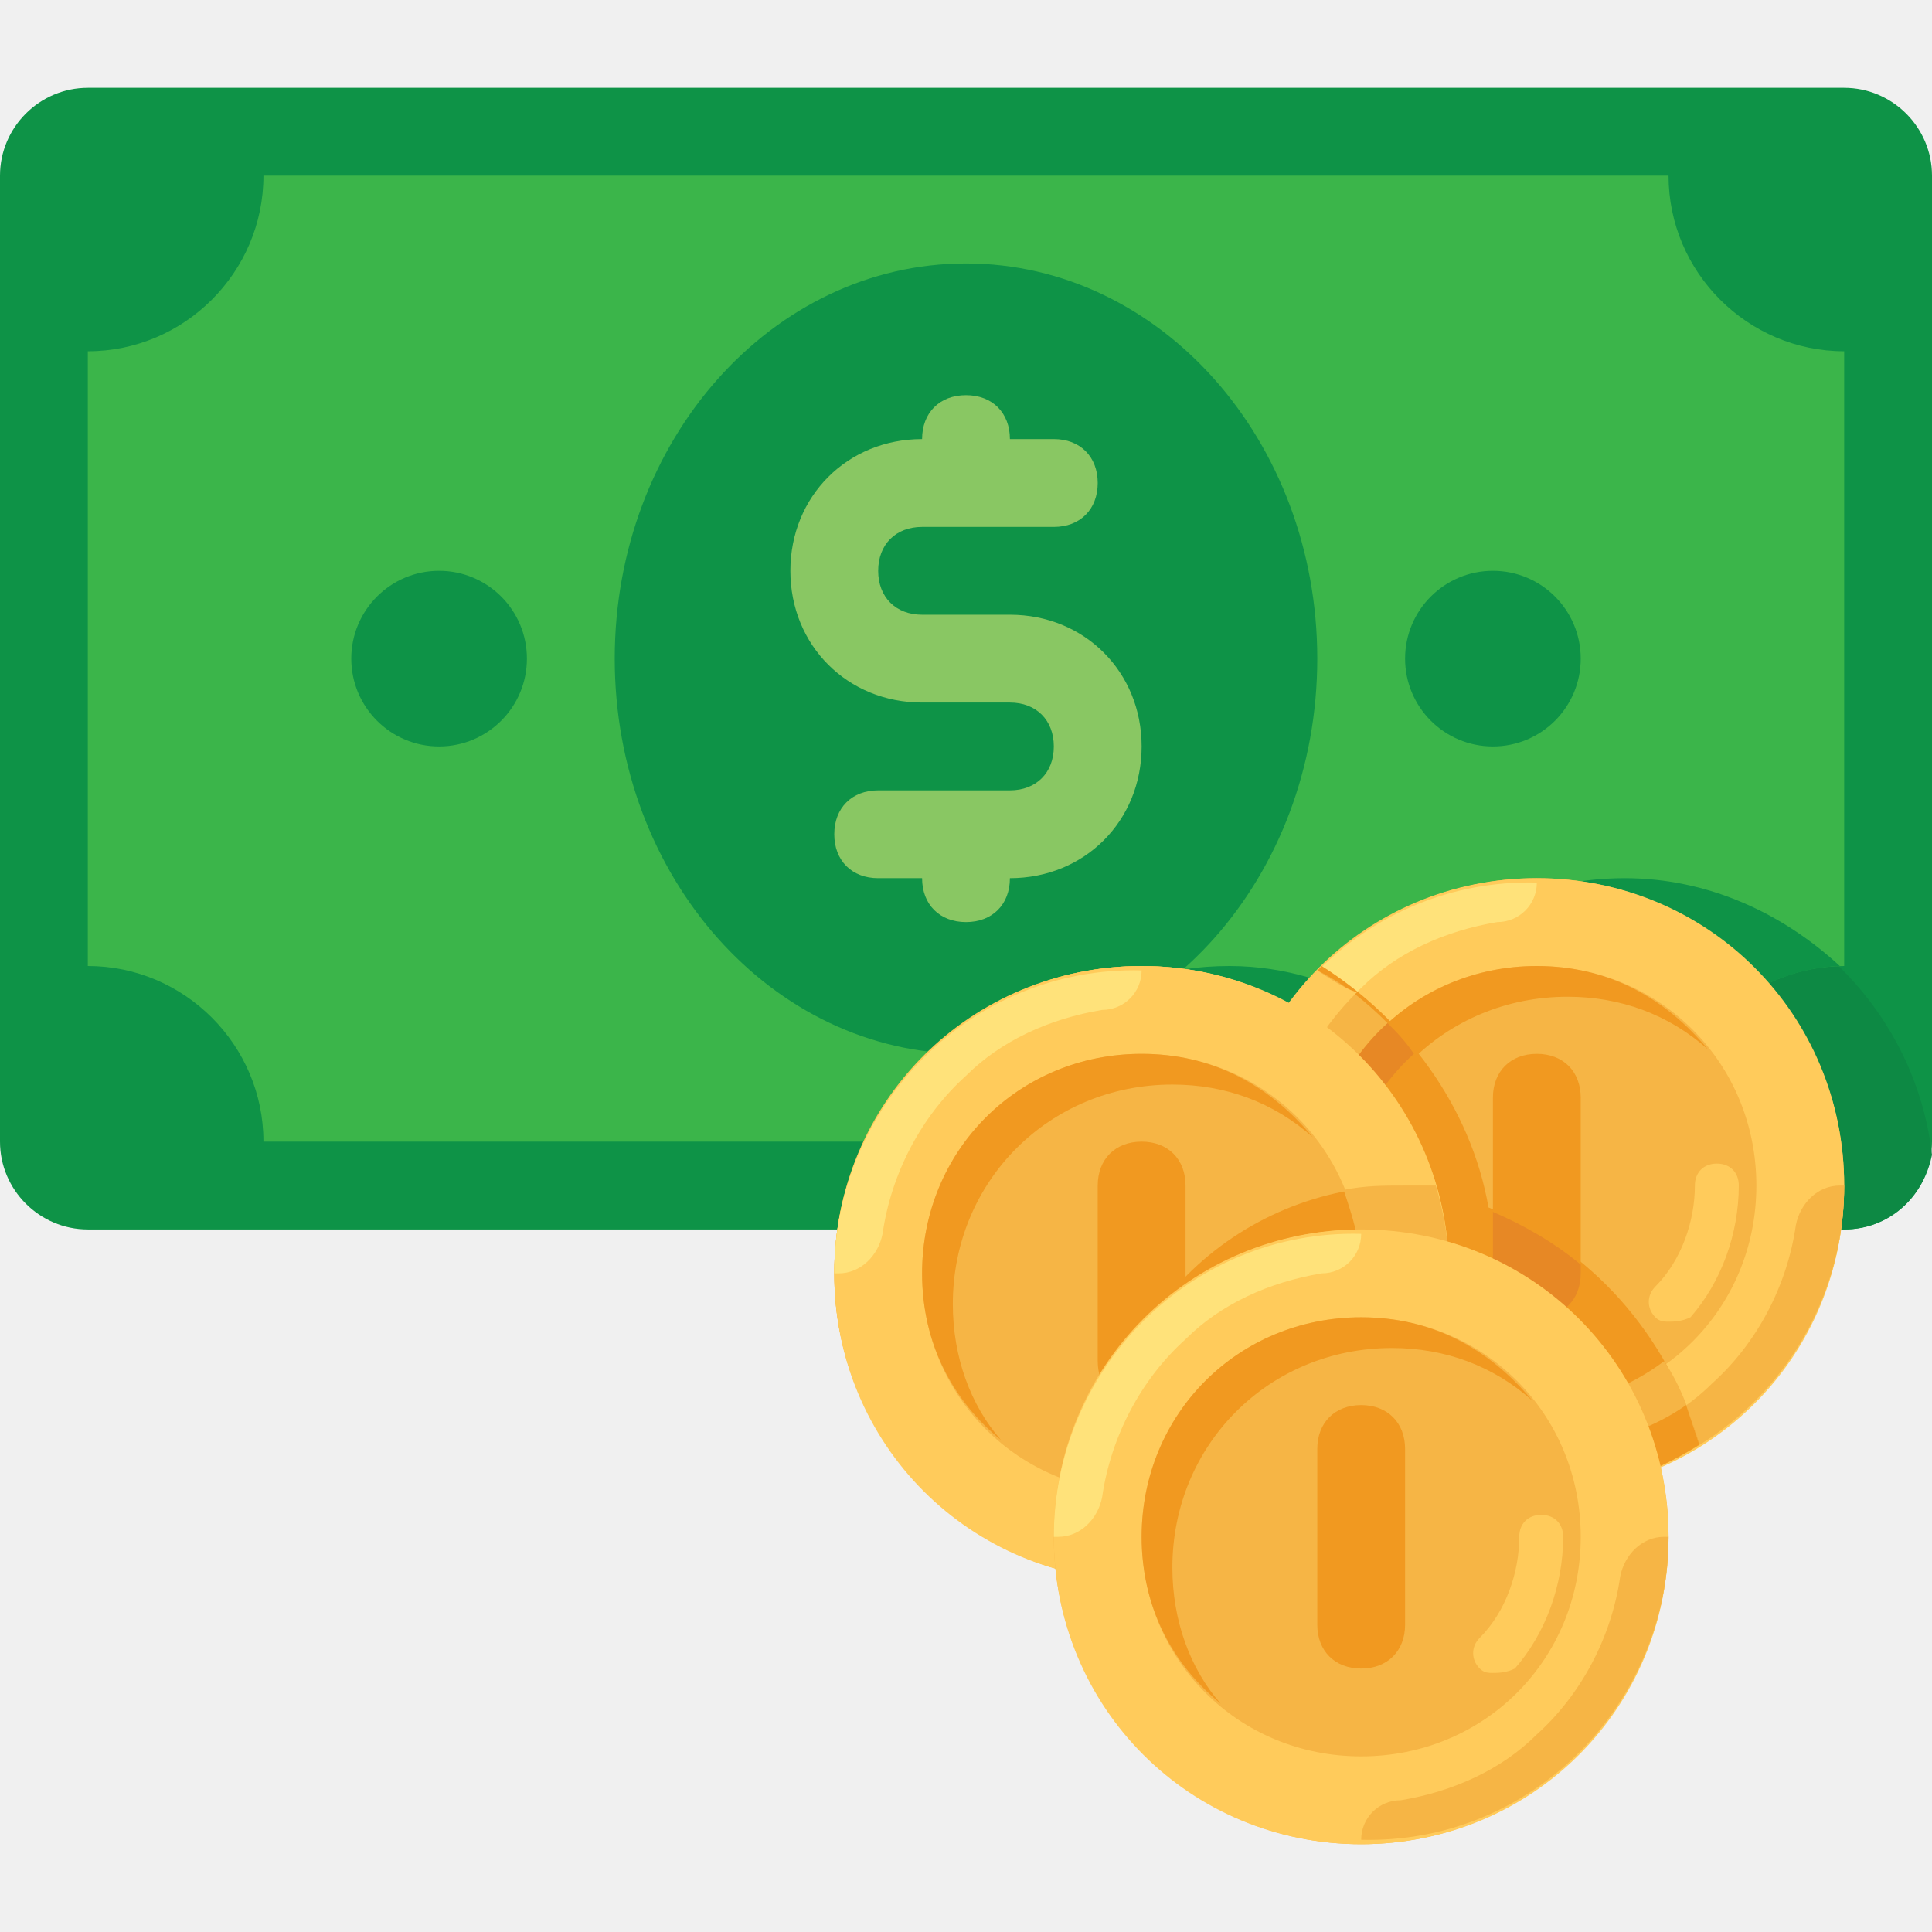
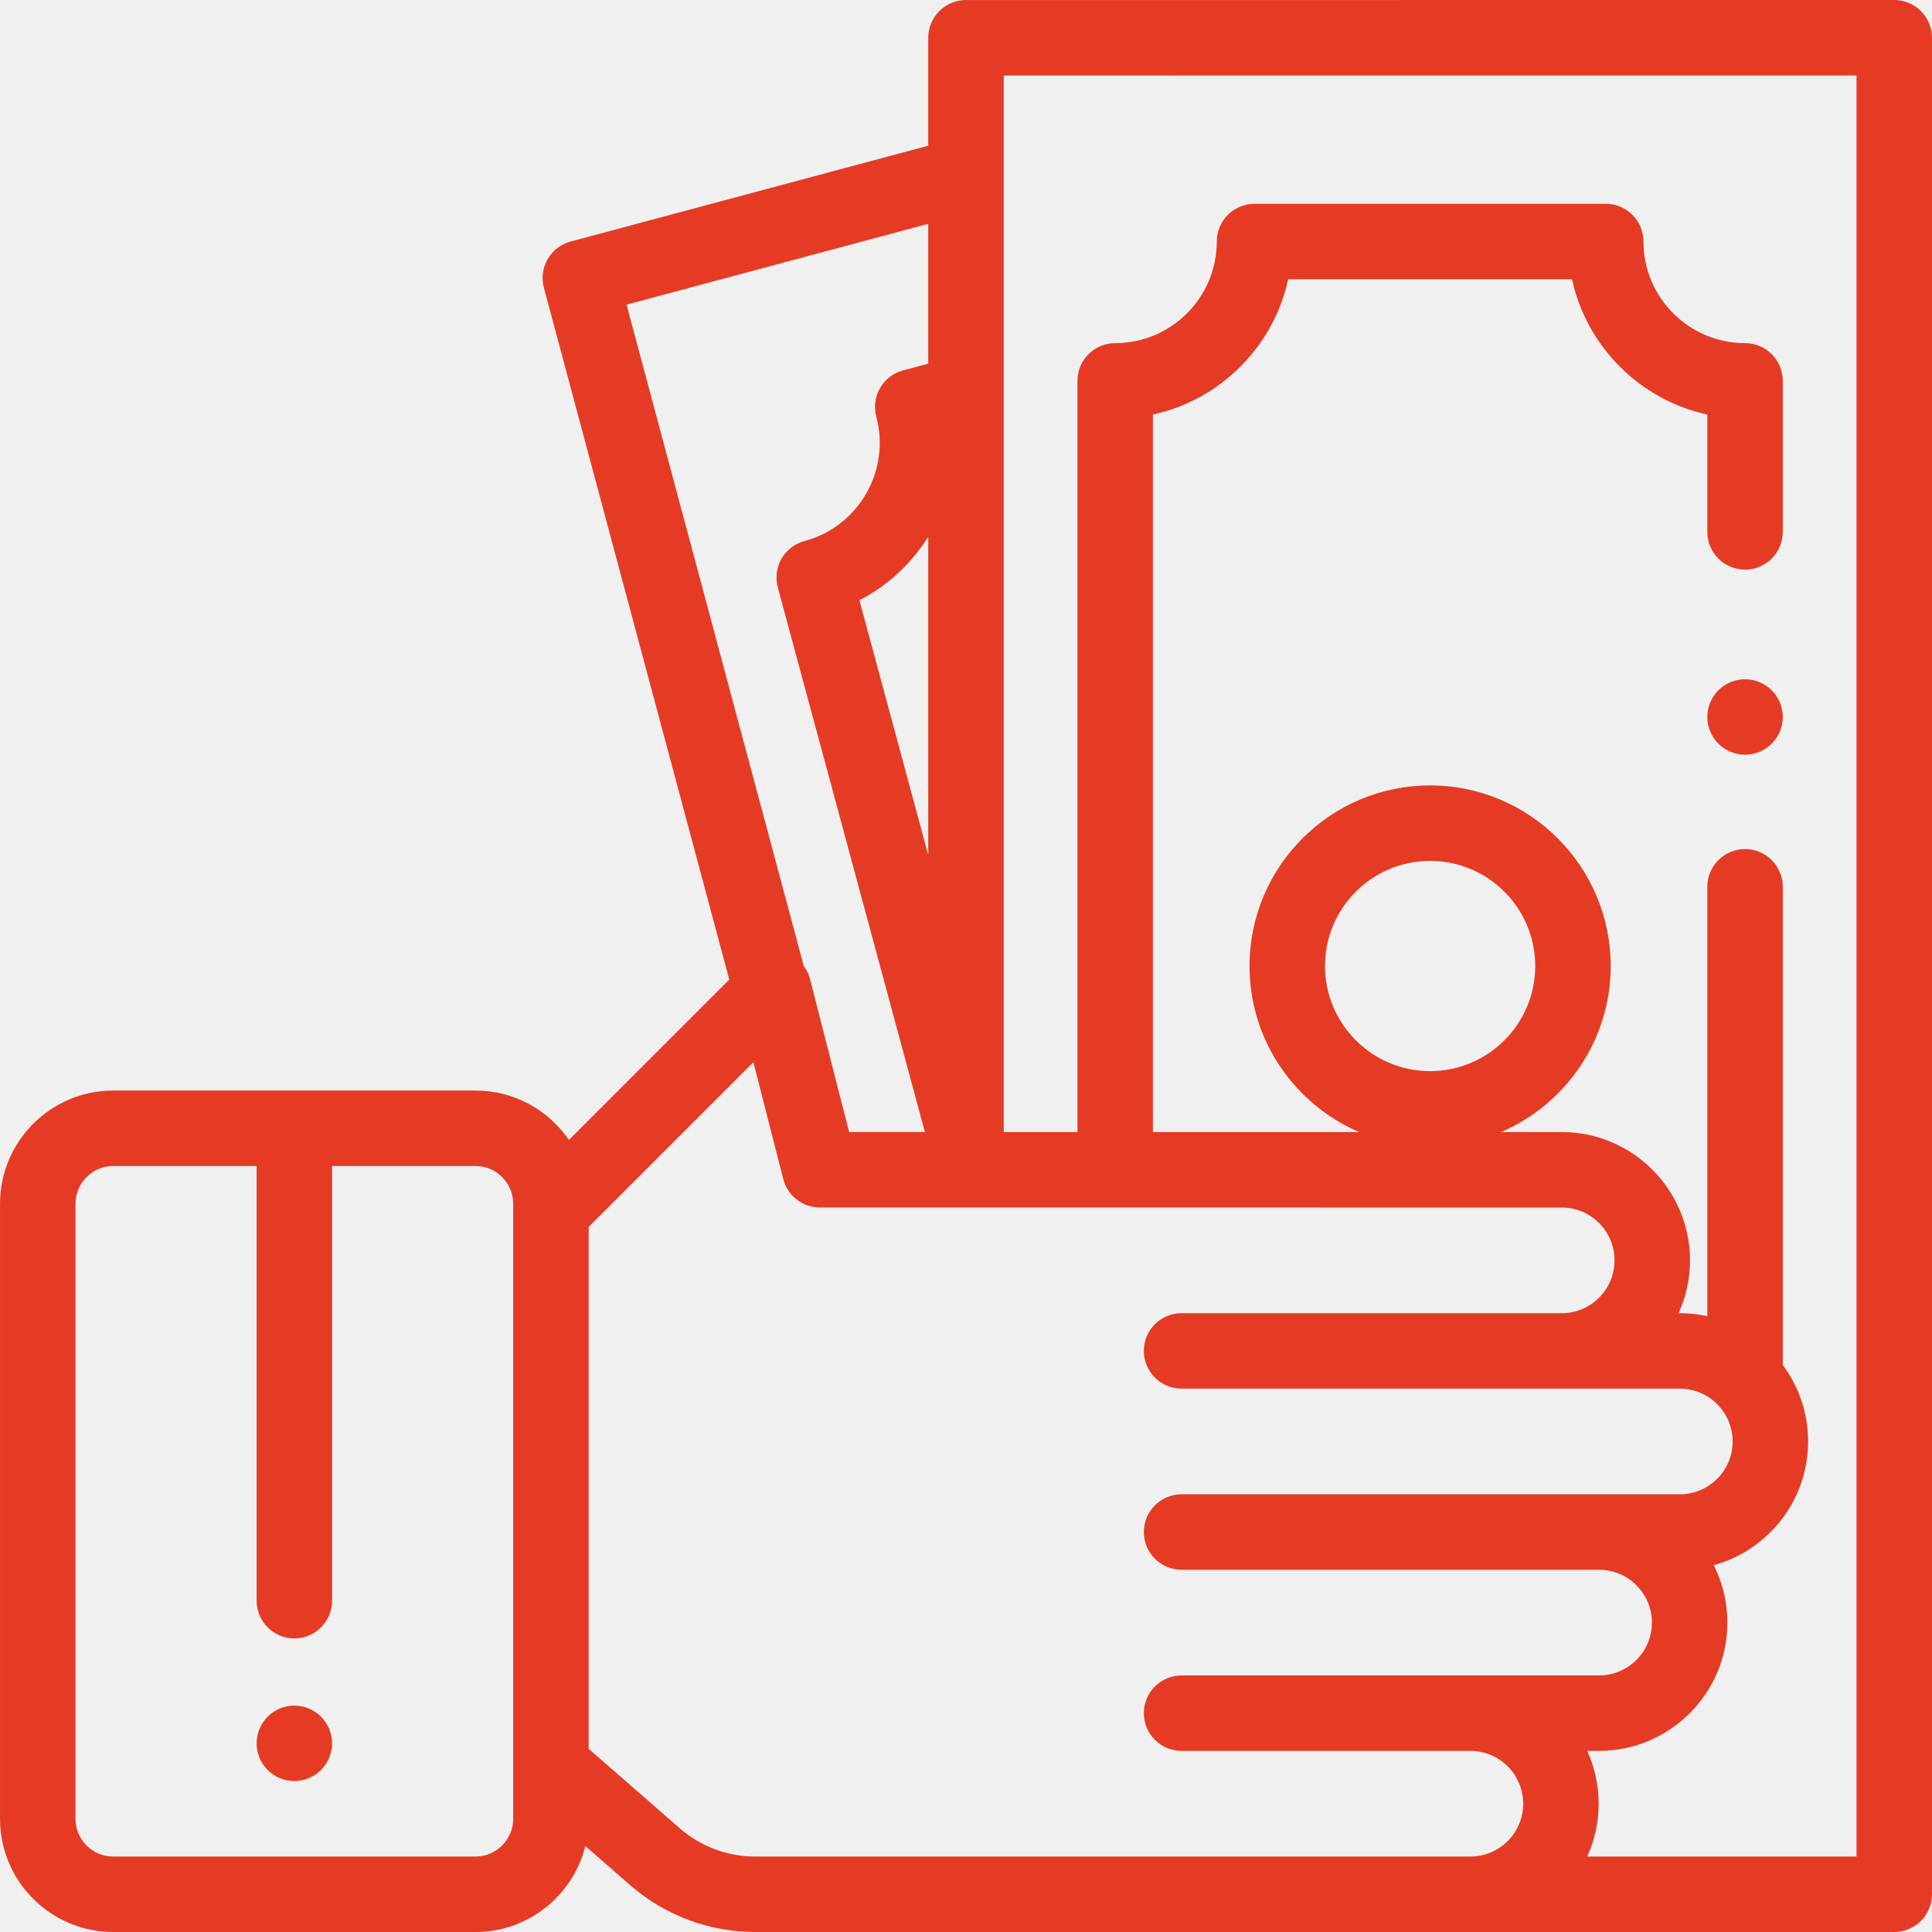
- <svg xmlns="http://www.w3.org/2000/svg" version="1.1" id="Capa_1" x="0px" y="0px" viewBox="0 0 512 512" style="enable-background:new 0 0 512 512;" xml:space="preserve">
-   <path style="fill:#0E9347;" d="M488.727,325.818H23.273C10.473,325.818,0,315.345,0,302.545v-256  c0-12.8,10.473-23.273,23.273-23.273h465.455c12.8,0,23.273,10.473,23.273,23.273v256C512,315.345,501.527,325.818,488.727,325.818z  " />
-   <path style="fill:#0D8944;" d="M430.545,232.727c-26.764,0-51.2,12.8-65.164,33.745C353.745,260.655,340.945,256,325.818,256  c-40.727,0-74.473,30.255-80.291,69.818h243.2c11.636,0,20.945-8.145,23.273-19.782  C507.345,265.309,472.436,232.727,430.545,232.727z" />
-   <path style="fill:#3BB54A;" d="M442.182,302.545H69.818c0-25.6-20.945-46.545-46.545-46.545V93.091  c25.6,0,46.545-20.945,46.545-46.545h372.364c0,25.6,20.945,46.545,46.545,46.545V256C463.127,256,442.182,276.945,442.182,302.545z  " />
-   <g>
-     <path style="fill:#0E9347;" d="M430.545,232.727c-26.764,0-51.2,12.8-65.164,33.745C353.745,260.655,340.945,256,325.818,256   c-32.582,0-60.509,18.618-73.309,46.545h189.673c0-25.6,19.782-45.382,45.382-46.545   C472.436,242.036,452.655,232.727,430.545,232.727z" />
-     <ellipse style="fill:#0E9347;" cx="256" cy="174.545" rx="93.091" ry="104.727" />
-     <circle style="fill:#0E9347;" cx="116.364" cy="174.545" r="23.273" />
-     <circle style="fill:#0E9347;" cx="395.636" cy="174.545" r="23.273" />
+ <svg xmlns="http://www.w3.org/2000/svg" width="17653" height="17653" viewBox="0 0 17653 17653" fill="none">
+   <g clip-path="url(#clip0)">
+     <path d="M2933.15 15685.3C2869.06 15621.1 2780.1 15584.3 2689.43 15584.3C2598.75 15584.3 2509.79 15621.1 2445.66 15685.3C2381.53 15749.5 2344.64 15838.4 2344.64 15929.1C2344.64 16019.8 2381.5 16108.7 2445.66 16172.8C2509.79 16236.9 2598.75 16273.9 2689.43 16273.9C2780.1 16273.9 2869.06 16237 2933.15 16172.8C2997.28 16108.7 3034.21 16019.8 3034.21 15929.1C3034.21 15838.4 2997.32 15749.4 2933.15 15685.3Z" fill="#E53B24" />
+     <path d="M16188.5 6307.42C16124.4 6243.26 16035.8 6206.4 15944.7 6206.4C15854.1 6206.4 15765.1 6243.26 15701 6307.42C15636.9 6371.55 15599.9 6460.51 15599.9 6551.19C15599.9 6641.87 15636.8 6730.82 15701 6794.92C15765.1 6859.05 15854.1 6895.97 15944.7 6895.97C16035.8 6895.97 16124.4 6859.08 16188.5 6794.92C16252.9 6730.82 16289.8 6641.87 16289.8 6551.19C16289.8 6460.51 16252.9 6371.55 16188.5 6307.42Z" fill="#E53B24" />
+     <path d="M17551.8 100.988C17487.1 36.34 17399.4 0 17307.9 0L8826.42 0.448C8636.03 0.448 8481.67 154.843 8481.67 345.233V1331.22L5213.49 2206.94C5029.55 2256.24 4920.39 2445.29 4969.69 2629.19L6663.52 8950.55L5198.22 10415.9C5011.72 10143.5 4698.59 9964.46 4344.39 9964.46H1034.56C464.214 9964.46 0.236 10428.5 0.236 10998.8V16618.6C0.236 17189 464.214 17653 1034.56 17653H4344.43C4828.95 17653 5236.56 17318 5348.27 16867.6L5758.22 17225.1C6074.69 17501.1 6480.16 17653 6900.08 17653H17308C17498.4 17653 17652.8 17498.6 17652.8 17308.2V344.785C17652.7 253.348 17616.4 165.635 17551.8 100.988ZM4689.14 16618.7C4689.14 16808.8 4534.47 16963.5 4344.36 16963.5H1034.52C844.408 16963.5 689.738 16808.8 689.738 16618.7V10998.8C689.738 10808.7 844.408 10654 1034.52 10654H2344.67V14625.8C2344.67 14816.2 2499.07 14970.6 2689.46 14970.6C2879.85 14970.6 3034.24 14816.2 3034.24 14625.8V10654H4344.39C4534.51 10654 4689.18 10808.7 4689.18 10998.8V16618.7H4689.14ZM5724.98 2783.76L8481.67 2045.09V3322.69L8250.6 3384.62C8162.23 3408.3 8086.96 3466.06 8041.25 3545.25C7995.53 3624.45 7983.11 3718.54 8006.8 3806.88C8139.3 4301.33 7844.82 4811.37 7350.37 4943.87C7261.93 4967.6 7186.52 5025.45 7140.84 5104.82C7095.16 5184.16 7082.85 5278.42 7106.74 5366.82L8450.68 10343.4H7758.69L7402.08 8948.24C7390.74 8903.84 7370.88 8862.91 7344.3 8827.33L5724.98 2783.76ZM8481.67 4903.84V7813.18L7852.82 5484.67C8115.51 5349.03 8330.49 5146.09 8481.67 4903.84ZM13435 16963.4H6900.01C6646.76 16963.4 6402.21 16871.8 6211.33 16705.4L5378.71 15979.2V11210.6L6883.97 9705.32L7156.98 10773.5C7196.01 10926.1 7333.47 11032.8 7491 11032.8L14269.6 11033.3C14535.8 11033.3 14752.3 11249.8 14752.3 11516C14752.3 11782.1 14535.8 11998.7 14269.6 11998.7H10796.3C10605.9 11998.7 10451.5 12153.1 10451.5 12343.4C10451.5 12533.8 10605.9 12688.2 10796.3 12688.2H15348.8C15615 12688.2 15831.5 12904.8 15831.5 13170.9C15831.5 13437.1 15615 13653.6 15348.8 13653.6H10796.3C10605.9 13653.6 10451.5 13808 10451.5 13998.4C10451.5 14188.8 10605.9 14343.2 10796.3 14343.2H14611.1C14877.2 14343.2 15093.8 14559.7 15093.8 14825.9C15093.8 15092.1 14877.2 15308.6 14611.1 15308.6H10796.3C10605.9 15308.6 10451.5 15463 10451.5 15653.4C10451.5 15843.8 10605.9 15998.2 10796.3 15998.2H13435C13701.2 15998.2 13917.7 16214.7 13917.7 16480.9C13917.7 16746.9 13701.1 16963.4 13435 16963.4ZM16963.2 16963.4H16963.2H14502.8C14569.7 16816.1 14607.2 16652.8 14607.2 16480.7C14607.2 16308.7 14569.7 16145.4 14502.8 15998H14611.1C15257.4 15998 15783.3 15472.2 15783.3 14825.8C15783.3 14637.3 15738.3 14459.1 15658.9 14301.1C16155.2 14164.8 16521 13709.9 16521 13170.9C16521 12909.4 16434.9 12667.6 16289.6 12472.5V8102.69C16289.6 7912.3 16135.2 7757.91 15944.8 7757.91C15754.4 7757.91 15600 7912.3 15600 8102.69V12026.1C15519 12008.3 15435 11998.7 15348.7 11998.7H15337.4C15404.3 11851.3 15441.8 11688 15441.8 11516C15441.8 10869.6 14916 10343.7 14269.6 10343.7H13715.3C14303.9 10091.3 14717.2 9506.38 14717.2 8826.5C14717.2 7916.65 13977 7176.43 13067.1 7176.43C12157.3 7176.43 11417.1 7916.65 11417.1 8826.5C11417.1 9506.38 11830.5 10091.3 12418.9 10343.7H10534.2V3787.91C11150.2 3653.69 11636.2 3167.71 11770.4 2551.76H14363.9C14498.1 3167.71 14984.1 3653.69 15600 3787.91V4859.85C15600 5050.24 15754.4 5204.64 15944.8 5204.64C16135.2 5204.64 16289.6 5050.24 16289.6 4859.85V3480.09C16289.6 3289.7 16135.2 3135.3 15944.8 3135.3C15432.9 3135.3 15016.5 2718.84 15016.5 2206.97C15016.5 2016.58 14862.1 1862.18 14671.7 1862.18H11462.6C11272.2 1862.18 11117.8 2016.58 11117.8 2206.97C11117.8 2718.87 10701.4 3135.3 10189.5 3135.3C9999.11 3135.3 9844.71 3289.7 9844.71 3480.09V10343.7H9171.28V689.95L16963.2 689.57V16963.4ZM13067.2 9787C12537.6 9787 12106.7 9356.12 12106.7 8826.53C12106.7 8296.94 12537.6 7866.03 13067.2 7866.03C13596.8 7866.03 14027.7 8296.91 14027.7 8826.5C14027.7 9356.09 13596.8 9787 13067.2 9787Z" fill="#E53B24" />
  </g>
-   <path style="fill:#89C763;" d="M267.636,162.909h-23.273c-6.982,0-11.636-4.655-11.636-11.636c0-6.982,4.655-11.636,11.636-11.636  h34.909c6.982,0,11.636-4.655,11.636-11.636c0-6.982-4.655-11.636-11.636-11.636h-11.636c0-6.982-4.655-11.636-11.636-11.636  c-6.982,0-11.636,4.655-11.636,11.636c-19.782,0-34.909,15.127-34.909,34.909s15.127,34.909,34.909,34.909h23.273  c6.982,0,11.636,4.655,11.636,11.636c0,6.982-4.655,11.636-11.636,11.636h-34.909c-6.982,0-11.636,4.655-11.636,11.636  c0,6.982,4.655,11.636,11.636,11.636h11.636c0,6.982,4.655,11.636,11.636,11.636c6.982,0,11.636-4.655,11.636-11.636  c19.782,0,34.909-15.127,34.909-34.909S287.418,162.909,267.636,162.909z" />
-   <circle style="fill:#FFCA5D;" cx="302.545" cy="337.455" r="81.455" />
-   <circle style="fill:#F6B545;" cx="407.273" cy="314.182" r="81.455" />
-   <path style="fill:#FFCB5B;" d="M407.273,232.727c-45.382,0-81.455,36.073-81.455,81.455s36.073,81.455,81.455,81.455  s81.455-36.073,81.455-81.455S452.655,232.727,407.273,232.727z M407.273,372.364c-32.582,0-58.182-25.6-58.182-58.182  S374.691,256,407.273,256s58.182,25.6,58.182,58.182S439.855,372.364,407.273,372.364z" />
-   <path style="fill:#F6B545;" d="M407.273,394.473L407.273,394.473c45.382,1.164,81.455-36.073,81.455-80.291h-1.164  c-5.818,0-10.473,4.655-11.636,10.473c-2.327,16.291-10.473,31.418-22.109,41.891c-9.309,9.309-22.109,15.127-36.073,17.454  C411.927,384,407.273,388.655,407.273,394.473z" />
-   <path style="fill:#FFE27A;" d="M407.273,233.891L407.273,233.891c-45.382-1.164-81.455,36.073-81.455,80.291h1.164  c5.818,0,10.473-4.655,11.636-10.473c2.327-16.291,10.473-31.418,22.109-41.891c9.309-9.309,22.109-15.127,36.073-17.455  C402.618,244.364,407.273,239.709,407.273,233.891z" />
-   <path style="fill:#F19920;" d="M357.236,322.327c0-32.582,25.6-58.182,58.182-58.182c13.964,0,26.764,4.655,37.236,13.964  C441.018,264.145,425.891,256,407.273,256c-32.582,0-58.182,25.6-58.182,58.182c0,18.618,8.145,33.745,20.945,44.218  C361.891,349.091,357.236,336.291,357.236,322.327z" />
-   <path style="fill:#FFCB5B;" d="M442.182,350.255c-1.164,0-2.327,0-3.491-1.164c-2.327-2.327-2.327-5.818,0-8.145  c6.982-6.982,10.473-17.455,10.473-26.764c0-3.491,2.327-5.818,5.818-5.818c3.491,0,5.818,2.327,5.818,5.818  c0,12.8-4.655,25.6-12.8,34.909C445.673,350.255,443.345,350.255,442.182,350.255z" />
-   <g>
-     <path style="fill:#F19920;" d="M407.273,349.091c-6.982,0-11.636-4.655-11.636-11.636v-46.545c0-6.982,4.655-11.636,11.636-11.636   s11.636,4.655,11.636,11.636v46.545C418.909,344.436,414.255,349.091,407.273,349.091z" />
-     <path style="fill:#F19920;" d="M450.327,382.836c-8.145-29.091-29.091-52.364-55.855-62.836c-4.655-26.764-22.109-50.036-44.218-64   c-13.964,15.127-23.273,34.909-23.273,57.018c0,45.382,36.073,81.455,81.455,81.455   C423.564,395.636,437.527,390.982,450.327,382.836z" />
-   </g>
-   <g>
-     <path style="fill:#E78825;" d="M370.036,358.4c-8.145-10.473-13.964-23.273-13.964-37.236c0-16.291,6.982-31.418,18.618-41.891   c-2.327-3.491-4.655-5.818-6.982-8.145c-11.636,10.473-18.618,25.6-18.618,43.055C349.091,332.8,357.236,347.927,370.036,358.4z" />
-     <path style="fill:#E78825;" d="M395.636,321.164v16.291c0,6.982,4.655,11.636,11.636,11.636s11.636-4.655,11.636-11.636v-2.327   C411.927,329.309,403.782,324.655,395.636,321.164z" />
-   </g>
-   <path style="fill:#F6B545;" d="M450.327,382.836c-2.327-8.145-4.655-15.127-9.309-22.109c-9.309,6.982-20.945,11.636-33.745,11.636  c-32.582,0-58.182-25.6-58.182-58.182c0-17.455,6.982-32.582,18.618-43.055c-5.818-5.818-11.636-10.473-18.618-13.964  c-13.964,15.127-23.273,34.909-23.273,57.018c0,45.382,36.073,81.455,81.455,81.455  C423.564,395.636,437.527,390.982,450.327,382.836z" />
-   <path style="fill:#F19920;" d="M446.836,372.364c-8.145,5.818-18.618,9.309-29.091,11.636c-5.818,1.164-10.473,5.818-10.473,11.636  l0,0c16.291,0,30.255-4.655,43.055-12.8C449.164,379.345,448,375.855,446.836,372.364z" />
-   <path style="fill:#FFCB5B;" d="M349.091,257.164c-13.964,15.127-23.273,34.909-23.273,57.018h1.164  c5.818,0,10.473-4.655,11.636-10.473c2.327-16.291,10.473-30.255,20.945-40.727C356.073,261.818,352.582,259.491,349.091,257.164z" />
-   <circle style="fill:#F6B545;" cx="302.545" cy="337.455" r="81.455" />
-   <path style="fill:#F19920;" d="M290.909,395.636c0,8.145,1.164,15.127,3.491,23.273c2.327,0,5.818,0,8.145,0  c45.382,0,81.455-36.073,81.455-81.455c0-8.145-1.164-15.127-3.491-23.273c-2.327,0-5.818,0-8.145,0  C326.982,314.182,290.909,350.255,290.909,395.636z" />
-   <path style="fill:#FFCB5B;" d="M302.545,256c-45.382,0-81.455,36.073-81.455,81.455s36.073,81.455,81.455,81.455  S384,382.836,384,337.455S347.927,256,302.545,256z M302.545,395.636c-32.582,0-58.182-25.6-58.182-58.182  s25.6-58.182,58.182-58.182s58.182,25.6,58.182,58.182S335.127,395.636,302.545,395.636z" />
-   <path style="fill:#F6B545;" d="M302.545,417.745L302.545,417.745C347.927,418.909,384,381.673,384,337.455h-1.164  c-5.818,0-10.473,4.655-11.636,10.473c-2.327,16.291-10.473,31.418-22.109,41.891c-9.309,9.309-22.109,15.127-36.073,17.455  C307.2,407.273,302.545,411.927,302.545,417.745z" />
-   <path style="fill:#FFE27A;" d="M302.545,257.164L302.545,257.164c-45.382-1.164-81.455,36.073-81.455,80.291h1.164  c5.818,0,10.473-4.655,11.636-10.473c2.327-16.291,10.473-31.418,22.109-41.891c9.309-9.309,22.109-15.127,36.073-17.455  C297.891,267.636,302.545,262.982,302.545,257.164z" />
-   <path style="fill:#F19920;" d="M252.509,345.6c0-32.582,25.6-58.182,58.182-58.182c13.964,0,26.764,4.655,37.236,13.964  c-11.636-13.964-26.764-22.109-45.382-22.109c-32.582,0-58.182,25.6-58.182,58.182c0,18.618,8.145,33.745,20.945,44.218  C257.164,372.364,252.509,359.564,252.509,345.6z" />
-   <path style="fill:#FFCB5B;" d="M337.455,373.527c-1.164,0-2.327,0-3.491-1.164c-2.327-2.327-2.327-5.818,0-8.145  c6.982-6.982,10.473-17.455,10.473-26.764c0-3.491,2.327-5.818,5.818-5.818c3.491,0,5.818,2.327,5.818,5.818  c0,12.8-4.655,25.6-12.8,34.909C340.945,373.527,338.618,373.527,337.455,373.527z" />
-   <path style="fill:#F19920;" d="M302.545,372.364c-6.982,0-11.636-4.655-11.636-11.636v-46.545c0-6.982,4.655-11.636,11.636-11.636  c6.982,0,11.636,4.655,11.636,11.636v46.545C314.182,367.709,309.527,372.364,302.545,372.364z" />
-   <g>
-     <path style="fill:#F6B545;" d="M356.073,315.345c2.327,6.982,4.655,13.964,4.655,22.109c0,32.582-25.6,58.182-58.182,58.182   c-3.491,0-8.145,0-11.636-1.164v1.164c0,8.145,1.164,15.127,3.491,23.273c2.327,0,5.818,0,8.145,0   c45.382,0,81.455-36.073,81.455-81.455c0-8.145-1.164-15.127-3.491-23.273c-2.327,0-5.818,0-8.145,0   C366.545,314.182,361.891,314.182,356.073,315.345z" />
-     <circle style="fill:#F6B545;" cx="360.727" cy="407.273" r="81.455" />
-   </g>
-   <path style="fill:#FFCB5B;" d="M360.727,325.818c-45.382,0-81.455,36.073-81.455,81.455s36.073,81.455,81.455,81.455  s81.455-36.073,81.455-81.455S406.109,325.818,360.727,325.818z M360.727,465.455c-32.582,0-58.182-25.6-58.182-58.182  s25.6-58.182,58.182-58.182s58.182,25.6,58.182,58.182S393.309,465.455,360.727,465.455z" />
-   <path style="fill:#F6B545;" d="M360.727,487.564L360.727,487.564c45.382,1.164,81.455-36.073,81.455-80.291h-1.164  c-5.818,0-10.473,4.655-11.636,10.473c-2.327,16.291-10.473,31.418-22.109,41.891c-9.309,9.309-22.109,15.127-36.073,17.455  C365.382,477.091,360.727,481.745,360.727,487.564z" />
-   <path style="fill:#FFE27A;" d="M360.727,326.982L360.727,326.982c-45.382-1.164-81.455,36.073-81.455,80.291h1.164  c5.818,0,10.473-4.655,11.636-10.473c2.327-16.291,10.473-31.418,22.109-41.891c9.309-9.309,22.109-15.127,36.073-17.455  C356.073,337.455,360.727,332.8,360.727,326.982z" />
-   <path style="fill:#F19920;" d="M310.691,415.418c0-32.582,25.6-58.182,58.182-58.182c13.964,0,26.764,4.655,37.236,13.964  c-11.636-13.964-26.764-22.109-45.382-22.109c-32.582,0-58.182,25.6-58.182,58.182c0,18.618,8.145,33.745,20.945,44.218  C315.345,442.182,310.691,429.382,310.691,415.418z" />
-   <path style="fill:#FFCB5B;" d="M395.636,443.345c-1.164,0-2.327,0-3.491-1.164c-2.327-2.327-2.327-5.818,0-8.145  c6.982-6.982,10.473-17.455,10.473-26.764c0-3.491,2.327-5.818,5.818-5.818s5.818,2.327,5.818,5.818c0,12.8-4.655,25.6-12.8,34.909  C399.127,443.345,396.8,443.345,395.636,443.345z" />
-   <path style="fill:#F19920;" d="M360.727,442.182c-6.982,0-11.636-4.655-11.636-11.636V384c0-6.982,4.655-11.636,11.636-11.636  c6.982,0,11.636,4.655,11.636,11.636v46.545C372.364,437.527,367.709,442.182,360.727,442.182z" />
-   <g>
- </g>
-   <g>
- </g>
-   <g>
- </g>
-   <g>
- </g>
-   <g>
- </g>
-   <g>
- </g>
-   <g>
- </g>
-   <g>
- </g>
-   <g>
- </g>
-   <g>
- </g>
-   <g>
- </g>
-   <g>
- </g>
-   <g>
- </g>
-   <g>
- </g>
-   <g>
- </g>
+   <defs>
+     <clipPath id="clip0">
+       <rect width="17653" height="17653" fill="white" />
+     </clipPath>
+   </defs>
</svg>
